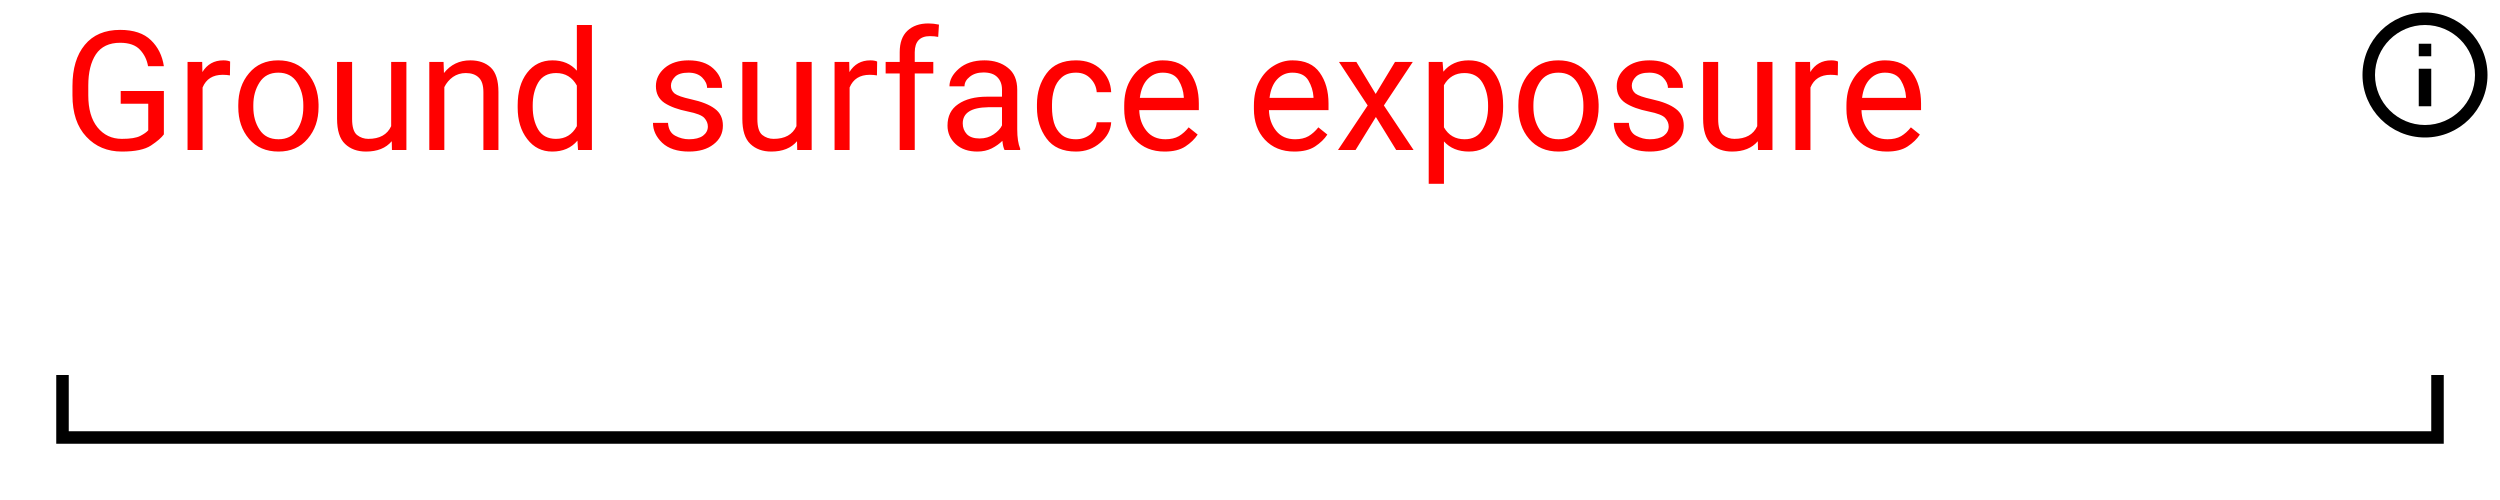
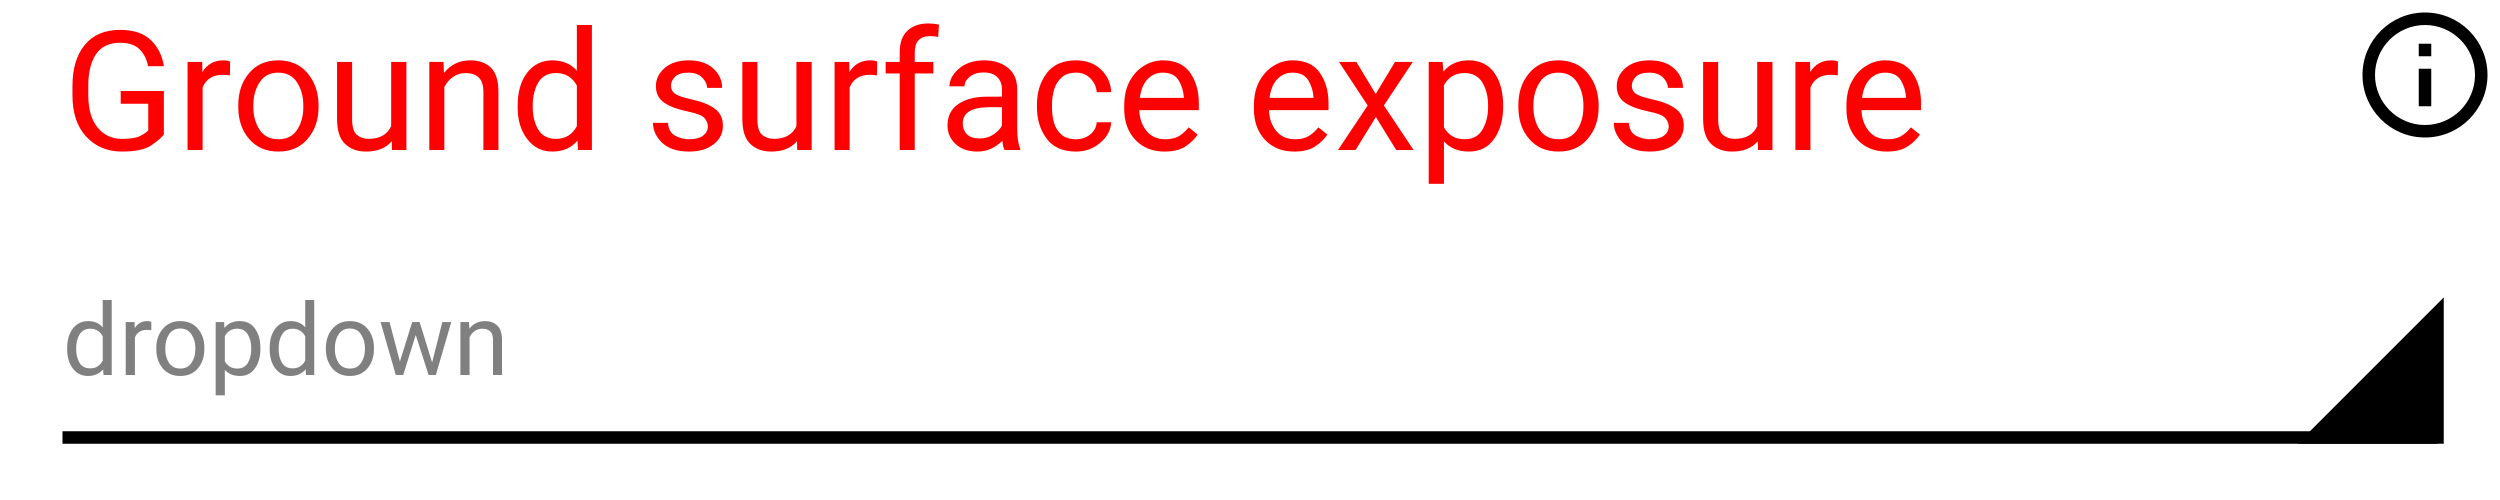
<svg xmlns="http://www.w3.org/2000/svg" width="200" height="40" version="1.1">
  <style>
@font-face {
    font-family: 'Roboto';
    src: url('/usr/share/fonts/truetype/roboto/Roboto.ttf') format('truetype');
    font-weight: normal;
    font-style: normal;
}

</style>
  <rect x="0" y="0" width="200" height="40" fill="white" stroke-width="0" />
-   <path d="M 5 30 L 5 35 L 195 35 L 195 30" stroke="black" fill="white" stroke-width="1" />
-   <text x="5" y="12" font-family="Roboto" font-size="10pt" fill="red"> Ground surface exposure </text>
+   <path d="M 5 35 L 195 35" stroke="black" fill="black" stroke-width="1" />
+   <path d="M 185 35 L 195 35 L 195 25 Z" stroke="black" fill="black" stroke-width="1" />
+   <text x="5" y="30" font-family="Roboto" font-size="8" fill="gray"> dropdown </text>
+ 
+ line 5,75 195,75 
+ polyline 180,75 195,75 195,60
+ 
+ fill gray
+ stroke gray
+ stroke-width 0
+ stroke-opacity 0
+ 
+ font-size 10
+ text 10,70 "Dropdown"		
+ <text x="5" y="12" font-family="Roboto" font-size="10pt" fill="red"> Ground surface exposure </text>
stroke red
fill red
stroke-width 0
stroke-opacity 0
font-size 16
<g transform="translate(188,0) scale(.5)">
    <path width="20" height="20" x="160" y="4" d="M11,9H13V7H11M12,20C7.59,20 4,16.41 4,12C4,7.59 7.59,4 12,4C16.41,4 20,7.59 20,12C20,16.41 16.41,20 12,20M12,2A10,10 0 0,0 2,12A10,10 0 0,0 12,22A10,10 0 0,0 22,12A10,10 0 0,0 12,2M11,17H13V11H11V17Z" />
  </g>
</svg>
